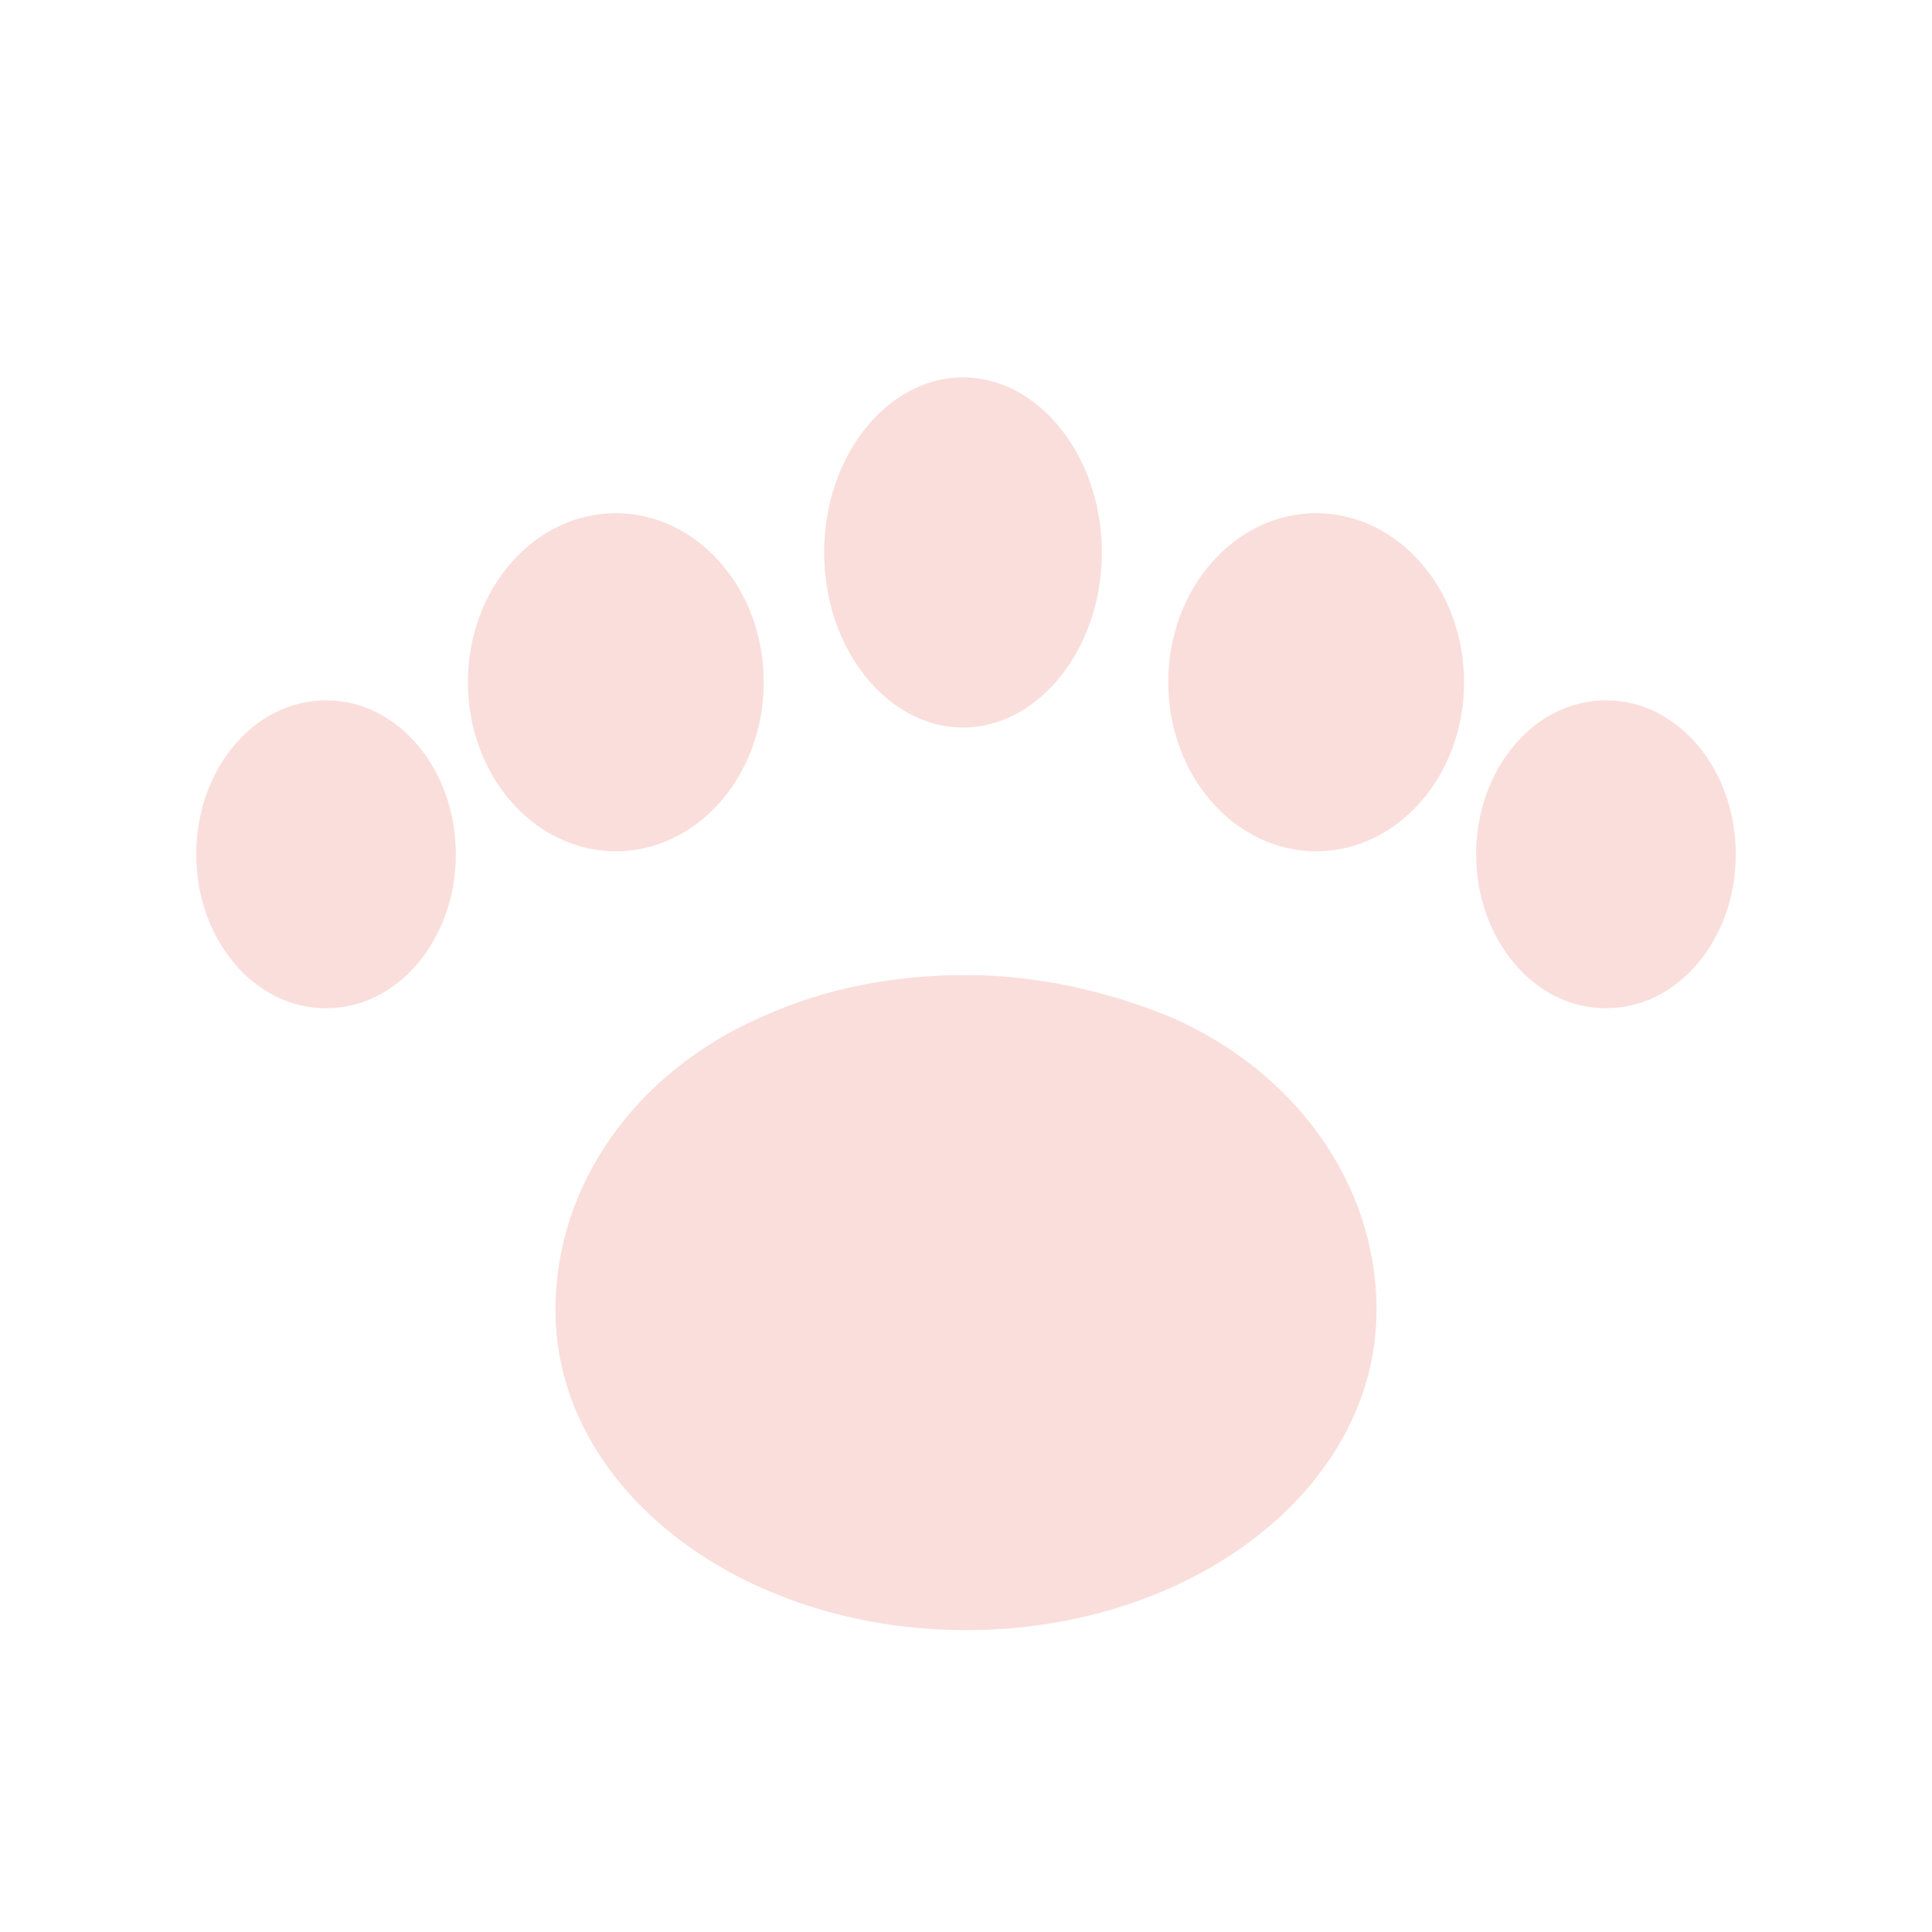
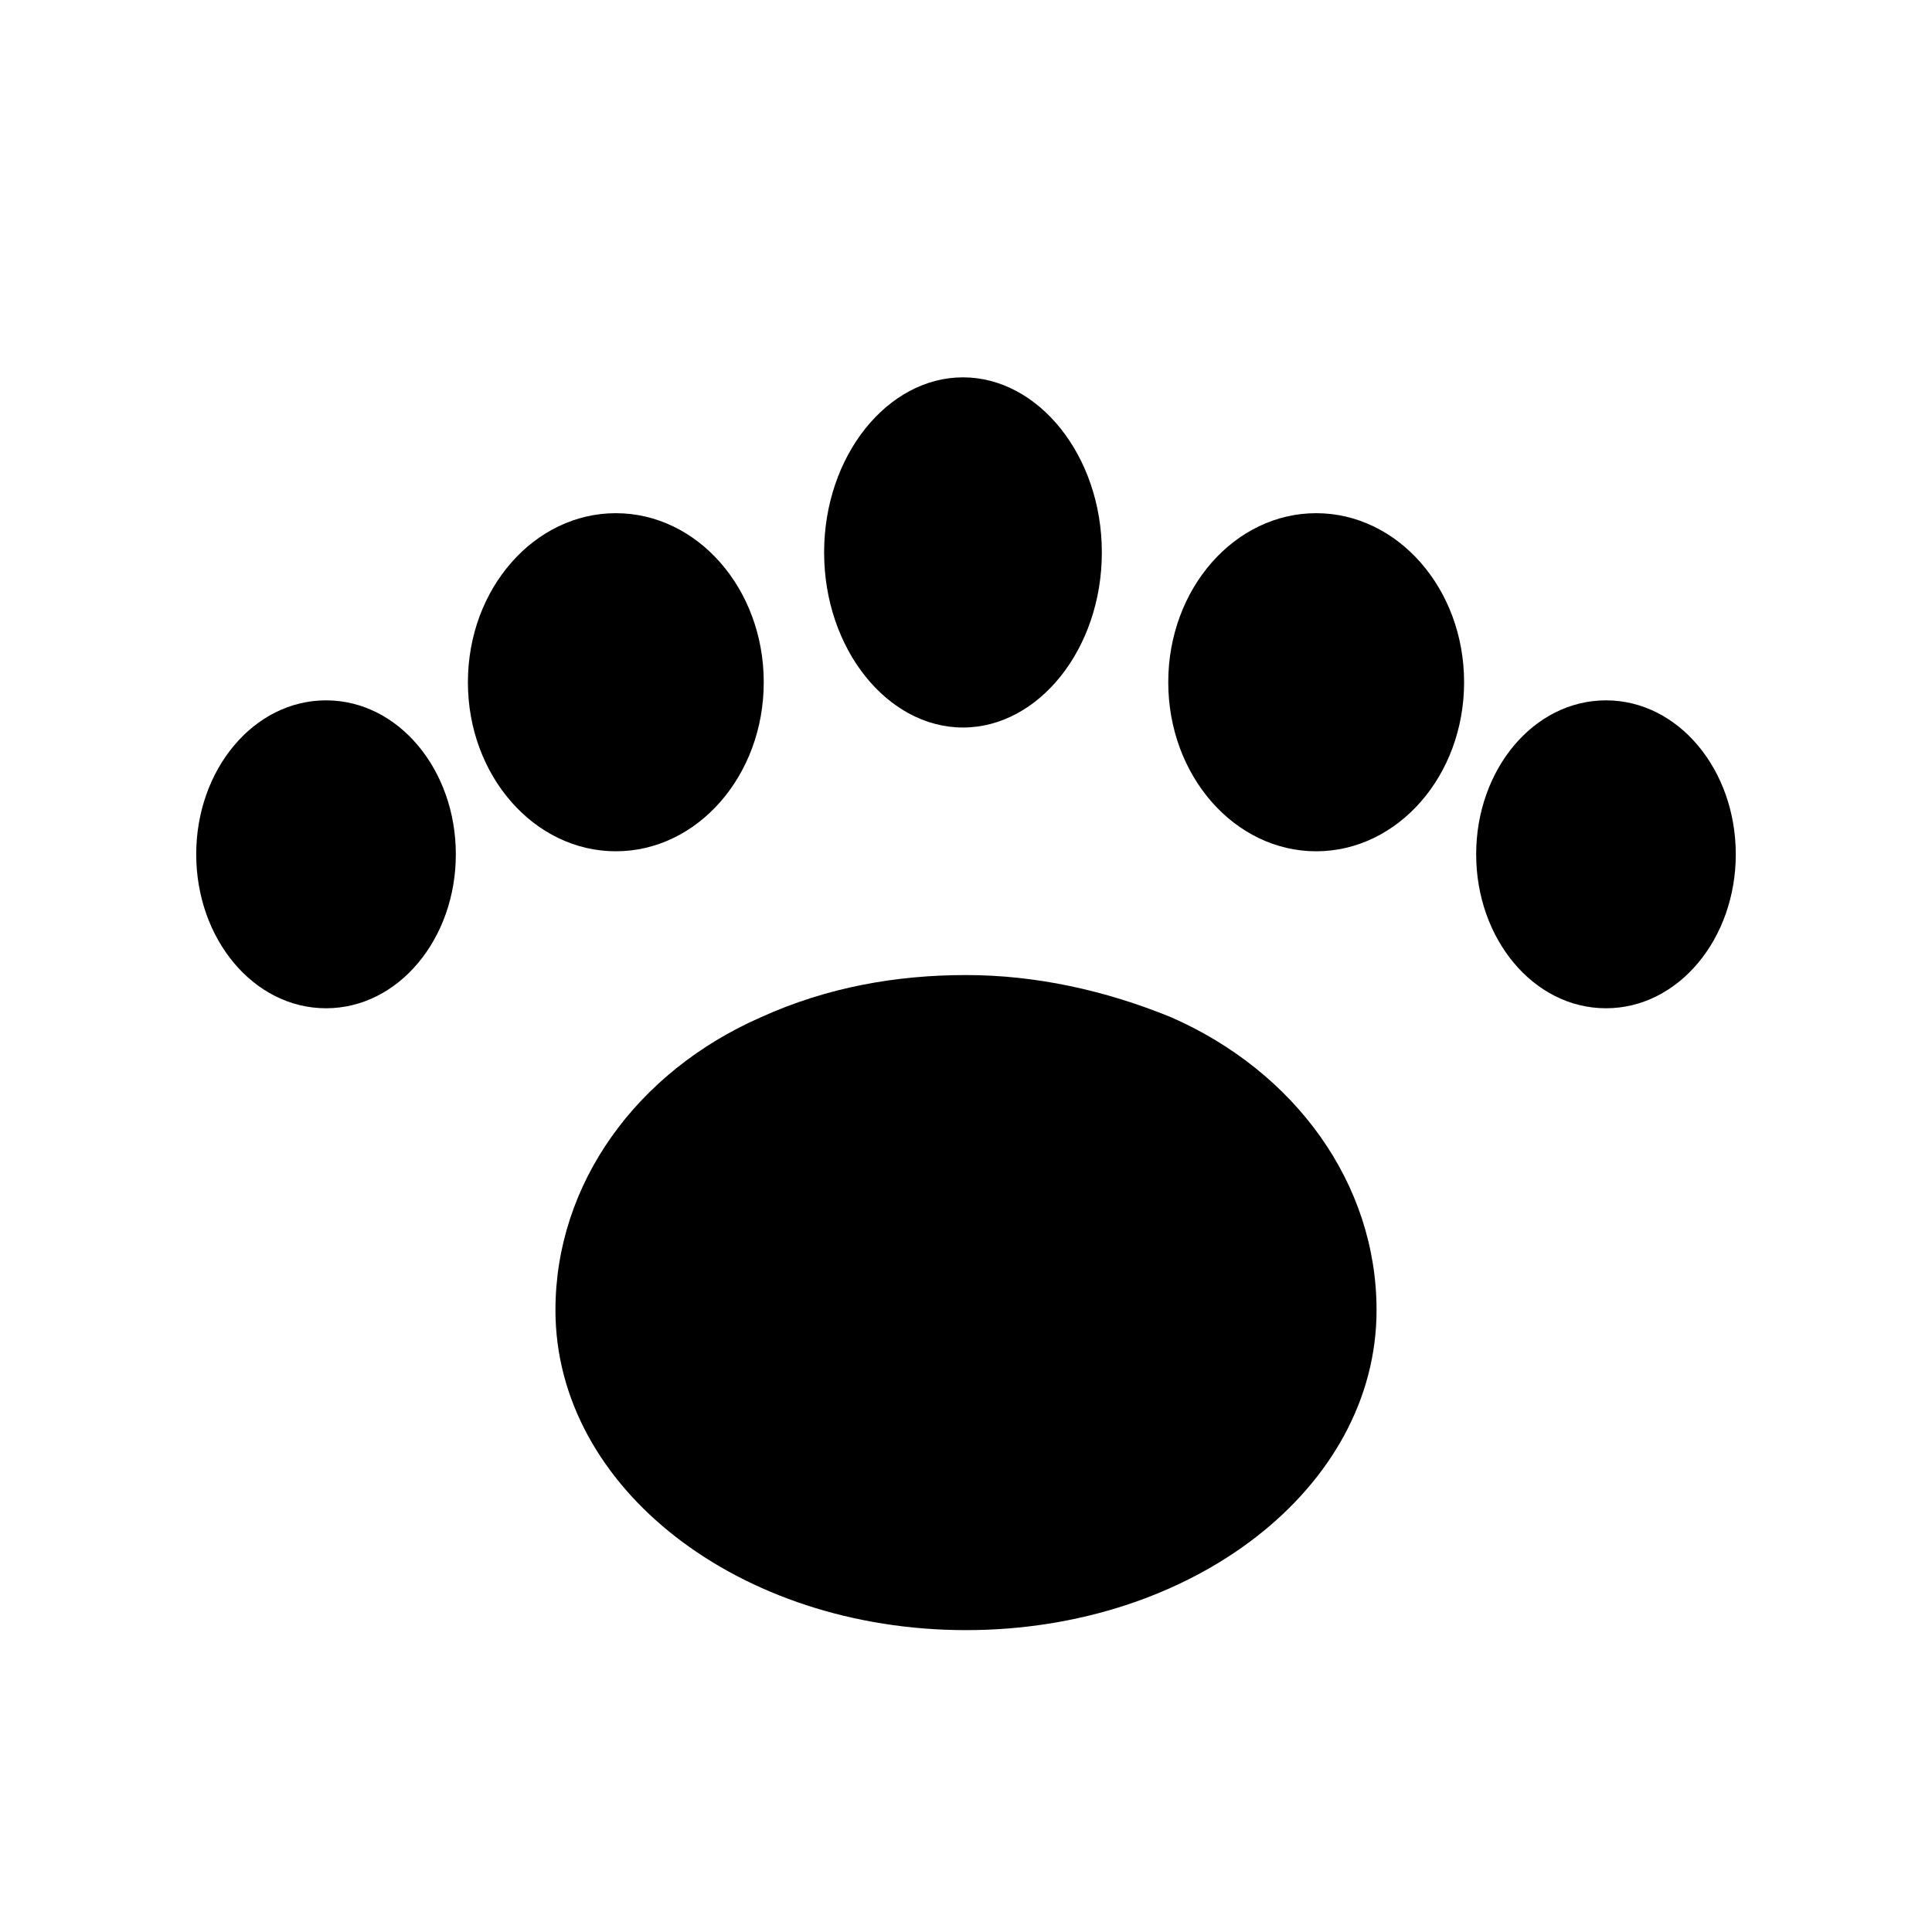
<svg xmlns="http://www.w3.org/2000/svg" viewBox="0 0 64 64" fill="none">
-   <g opacity="0.22" fill="#E86A5A">
+   <g fill="#000000">
    <path d="M20.4 28.2c-2.7 0-4.9-2.5-4.9-5.6 0-3.1 2.2-5.6 4.9-5.6 2.7 0 4.9 2.5 4.9 5.6 0 3.1-2.2 5.6-4.9 5.6z" />
    <path d="M43.6 28.2c-2.7 0-4.9-2.5-4.9-5.6 0-3.1 2.2-5.6 4.9-5.6 2.7 0 4.9 2.5 4.9 5.6 0 3.1-2.2 5.6-4.9 5.6z" />
    <path d="M31.9 24.1c-2.5 0-4.6-2.6-4.6-5.8 0-3.2 2.1-5.8 4.6-5.8 2.5 0 4.6 2.6 4.6 5.8 0 3.2-2.1 5.8-4.6 5.8z" />
    <path d="M53.2 33.4c-2.4 0-4.3-2.3-4.3-5.1 0-2.8 1.9-5.1 4.3-5.1 2.4 0 4.3 2.3 4.3 5.1 0 2.8-1.9 5.1-4.3 5.1z" />
    <path d="M10.8 33.4c-2.4 0-4.3-2.3-4.3-5.1 0-2.8 1.9-5.1 4.3-5.1 2.4 0 4.3 2.3 4.3 5.1 0 2.8-1.9 5.1-4.3 5.1z" />
    <path d="M32 54c-7.5 0-13.6-4.7-13.6-10.6 0-4.2 2.7-7.9 6.8-9.7 2.2-1 4.5-1.4 6.8-1.4s4.6.5 6.8 1.4c4.1 1.8 6.8 5.5 6.8 9.7C45.6 49.3 39.5 54 32 54z" />
  </g>
</svg>
